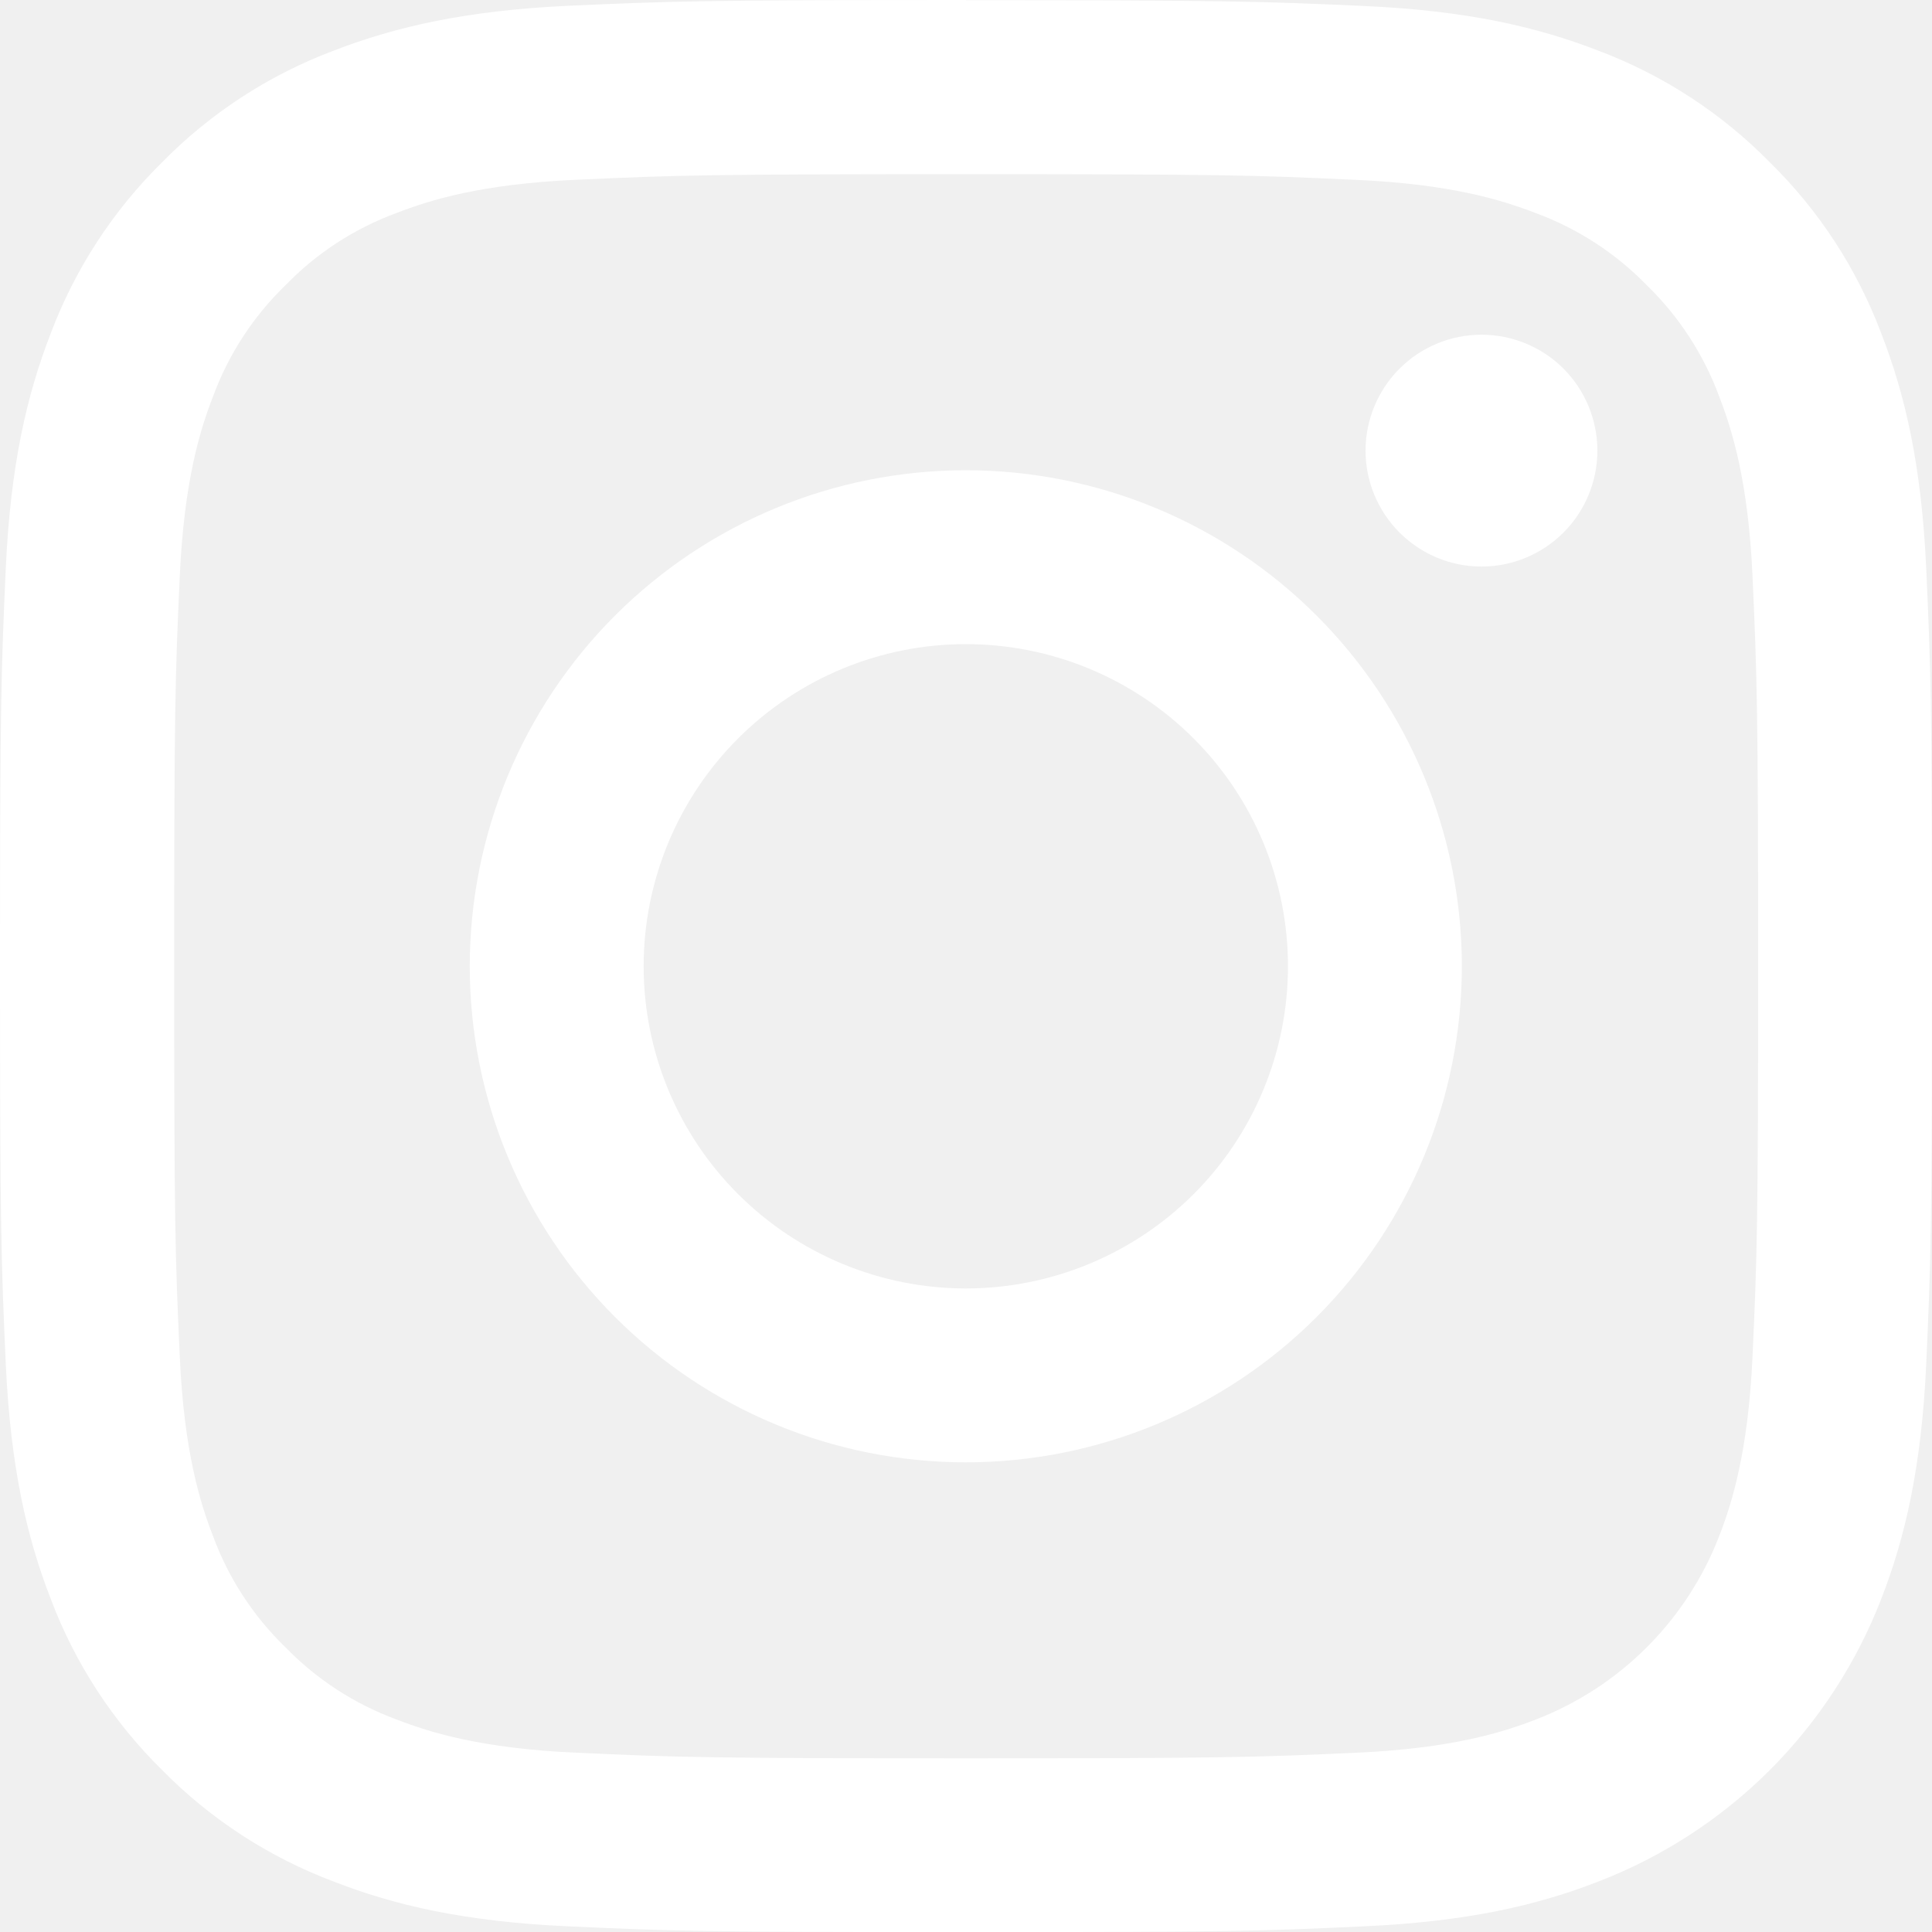
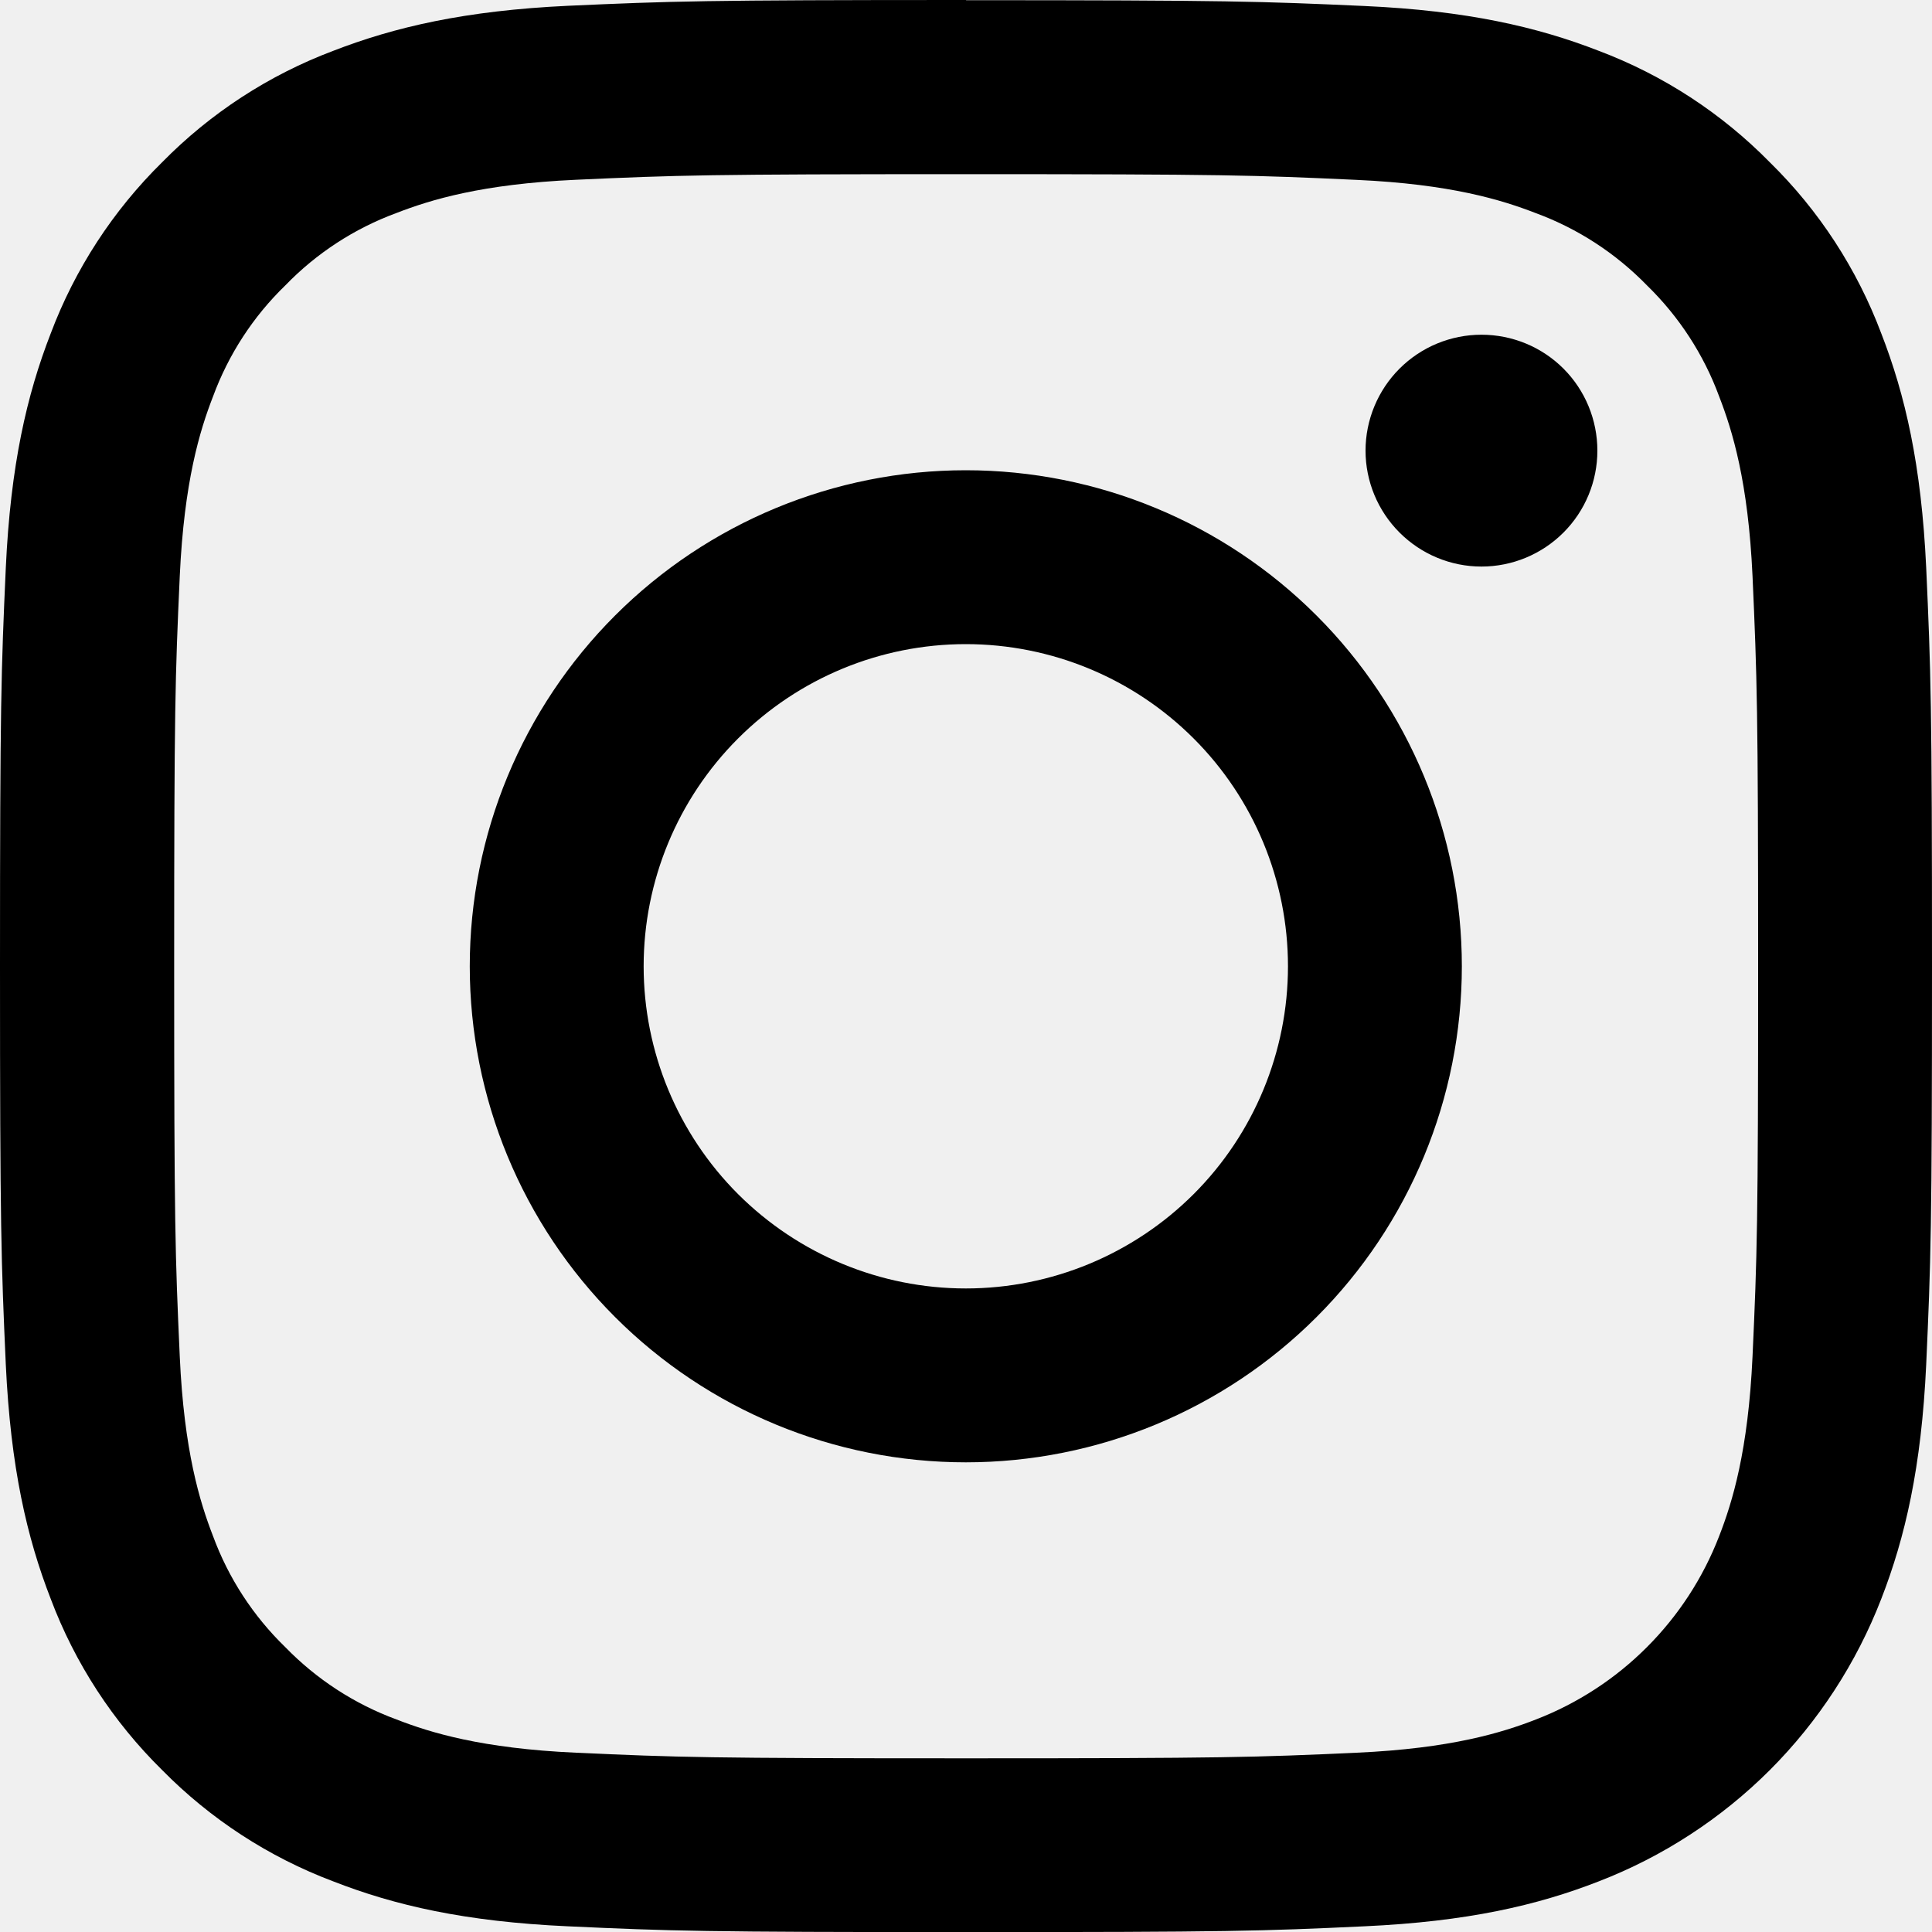
<svg xmlns="http://www.w3.org/2000/svg" width="20" height="20" viewBox="0 0 20 20" fill="none">
-   <path d="M10 1.803C12.67 1.803 12.986 1.813 14.041 1.862C15.016 1.906 15.545 2.069 15.898 2.206C16.333 2.366 16.726 2.622 17.049 2.954C17.381 3.277 17.637 3.67 17.797 4.105C17.934 4.458 18.097 4.987 18.142 5.962C18.189 7.017 18.2 7.332 18.2 10.003C18.2 12.673 18.19 12.989 18.142 14.044C18.097 15.019 17.934 15.549 17.797 15.901C17.631 16.332 17.376 16.724 17.049 17.051C16.723 17.378 16.331 17.633 15.9 17.8C15.548 17.937 15.018 18.1 14.044 18.144C12.989 18.192 12.673 18.202 10.003 18.202C7.333 18.202 7.016 18.192 5.962 18.144C4.987 18.1 4.457 17.937 4.105 17.8C3.67 17.64 3.277 17.384 2.954 17.052C2.621 16.729 2.365 16.336 2.205 15.901C2.068 15.548 1.905 15.018 1.861 14.044C1.813 12.989 1.803 12.673 1.803 10.003C1.803 7.333 1.813 7.016 1.861 5.962C1.906 4.987 2.068 4.457 2.205 4.105C2.365 3.67 2.621 3.276 2.954 2.954C3.276 2.621 3.669 2.365 4.104 2.205C4.457 2.068 4.987 1.905 5.962 1.861C7.016 1.813 7.332 1.803 10.002 1.803H10ZM10.002 0C7.286 0 6.945 0.012 5.878 0.06C4.812 0.11 4.085 0.28 3.45 0.526C2.783 0.777 2.178 1.171 1.678 1.68C1.17 2.18 0.776 2.785 0.525 3.452C0.278 4.087 0.109 4.815 0.06 5.879C0.012 6.943 0 7.286 0 10.002C0 12.717 0.012 13.058 0.06 14.125C0.11 15.191 0.278 15.916 0.525 16.551C0.776 17.218 1.17 17.823 1.678 18.323C2.178 18.831 2.783 19.225 3.45 19.476C4.085 19.724 4.813 19.893 5.878 19.941C6.942 19.99 7.285 20.001 10.001 20.001C12.717 20.001 13.057 19.991 14.124 19.941C15.191 19.892 15.914 19.724 16.55 19.476C17.215 19.219 17.818 18.826 18.322 18.323C18.825 17.819 19.218 17.215 19.475 16.551C19.722 15.916 19.891 15.188 19.94 14.124C19.988 13.06 20 12.717 20 10.001C20 7.285 19.988 6.944 19.94 5.878C19.89 4.811 19.722 4.087 19.475 3.452C19.224 2.785 18.831 2.18 18.322 1.681C17.822 1.172 17.218 0.778 16.55 0.526C15.915 0.279 15.187 0.11 14.122 0.062C13.058 0.014 12.716 0.002 10 0.002L10.002 0Z" fill="white" />
-   <path d="M9.998 4.868C8.636 4.868 7.33 5.409 6.367 6.372C5.404 7.335 4.863 8.641 4.863 10.003C4.863 11.365 5.404 12.671 6.367 13.634C7.33 14.597 8.636 15.138 9.998 15.138C11.36 15.138 12.666 14.597 13.629 13.634C14.592 12.671 15.133 11.365 15.133 10.003C15.133 8.641 14.592 7.335 13.629 6.372C12.666 5.409 11.36 4.868 9.998 4.868ZM9.998 13.338C9.114 13.338 8.266 12.986 7.64 12.361C7.015 11.736 6.663 10.887 6.663 10.003C6.663 9.118 7.015 8.27 7.64 7.645C8.266 7.019 9.114 6.668 9.998 6.668C10.883 6.668 11.731 7.019 12.357 7.645C12.982 8.27 13.333 9.118 13.333 10.003C13.333 10.887 12.982 11.736 12.357 12.361C11.731 12.986 10.883 13.338 9.998 13.338ZM15.336 5.865C15.655 5.865 15.96 5.738 16.185 5.513C16.41 5.288 16.536 4.983 16.536 4.665C16.536 4.347 16.41 4.041 16.185 3.816C15.96 3.591 15.655 3.465 15.336 3.465C15.018 3.465 14.713 3.591 14.488 3.816C14.263 4.041 14.136 4.347 14.136 4.665C14.136 4.983 14.263 5.288 14.488 5.513C14.713 5.738 15.018 5.865 15.336 5.865Z" fill="white" />
+   <path d="M10 1.803C12.67 1.803 12.986 1.813 14.041 1.862C15.016 1.906 15.545 2.069 15.898 2.206C16.333 2.366 16.726 2.622 17.049 2.954C17.381 3.277 17.637 3.67 17.797 4.105C17.934 4.458 18.097 4.987 18.142 5.962C18.189 7.017 18.2 7.332 18.2 10.003C18.2 12.673 18.19 12.989 18.142 14.044C18.097 15.019 17.934 15.549 17.797 15.901C17.631 16.332 17.376 16.724 17.049 17.051C16.723 17.378 16.331 17.633 15.9 17.8C15.548 17.937 15.018 18.1 14.044 18.144C12.989 18.192 12.673 18.202 10.003 18.202C7.333 18.202 7.016 18.192 5.962 18.144C4.987 18.1 4.457 17.937 4.105 17.8C3.67 17.64 3.277 17.384 2.954 17.052C2.621 16.729 2.365 16.336 2.205 15.901C2.068 15.548 1.905 15.018 1.861 14.044C1.813 12.989 1.803 12.673 1.803 10.003C1.803 7.333 1.813 7.016 1.861 5.962C1.906 4.987 2.068 4.457 2.205 4.105C2.365 3.67 2.621 3.276 2.954 2.954C3.276 2.621 3.669 2.365 4.104 2.205C4.457 2.068 4.987 1.905 5.962 1.861C7.016 1.813 7.332 1.803 10.002 1.803H10ZM10.002 0C7.286 0 6.945 0.012 5.878 0.06C4.812 0.11 4.085 0.28 3.45 0.526C2.783 0.777 2.178 1.171 1.678 1.68C1.17 2.18 0.776 2.785 0.525 3.452C0.278 4.087 0.109 4.815 0.06 5.879C0.012 6.943 0 7.286 0 10.002C0 12.717 0.012 13.058 0.06 14.125C0.11 15.191 0.278 15.916 0.525 16.551C0.776 17.218 1.17 17.823 1.678 18.323C2.178 18.831 2.783 19.225 3.45 19.476C4.085 19.724 4.813 19.893 5.878 19.941C6.942 19.99 7.285 20.001 10.001 20.001C12.717 20.001 13.057 19.991 14.124 19.941C15.191 19.892 15.914 19.724 16.55 19.476C17.215 19.219 17.818 18.826 18.322 18.323C18.825 17.819 19.218 17.215 19.475 16.551C19.722 15.916 19.891 15.188 19.94 14.124C19.988 13.06 20 12.717 20 10.001C20 7.285 19.988 6.944 19.94 5.878C19.89 4.811 19.722 4.087 19.475 3.452C19.224 2.785 18.831 2.18 18.322 1.681C17.822 1.172 17.218 0.778 16.55 0.526C15.915 0.279 15.187 0.11 14.122 0.062C13.058 0.014 12.716 0.002 10 0.002L10.002 0Z" fill="black" />
+   <path d="M9.998 4.868C8.636 4.868 7.33 5.409 6.367 6.372C5.404 7.335 4.863 8.641 4.863 10.003C4.863 11.365 5.404 12.671 6.367 13.634C7.33 14.597 8.636 15.138 9.998 15.138C11.36 15.138 12.666 14.597 13.629 13.634C14.592 12.671 15.133 11.365 15.133 10.003C15.133 8.641 14.592 7.335 13.629 6.372C12.666 5.409 11.36 4.868 9.998 4.868ZM9.998 13.338C9.114 13.338 8.266 12.986 7.64 12.361C7.015 11.736 6.663 10.887 6.663 10.003C6.663 9.118 7.015 8.27 7.64 7.645C8.266 7.019 9.114 6.668 9.998 6.668C10.883 6.668 11.731 7.019 12.357 7.645C12.982 8.27 13.333 9.118 13.333 10.003C13.333 10.887 12.982 11.736 12.357 12.361C11.731 12.986 10.883 13.338 9.998 13.338ZM15.336 5.865C15.655 5.865 15.96 5.738 16.185 5.513C16.41 5.288 16.536 4.983 16.536 4.665C16.536 4.347 16.41 4.041 16.185 3.816C15.96 3.591 15.655 3.465 15.336 3.465C15.018 3.465 14.713 3.591 14.488 3.816C14.263 4.041 14.136 4.347 14.136 4.665C14.136 4.983 14.263 5.288 14.488 5.513C14.713 5.738 15.018 5.865 15.336 5.865Z" fill="black" />
</svg>
